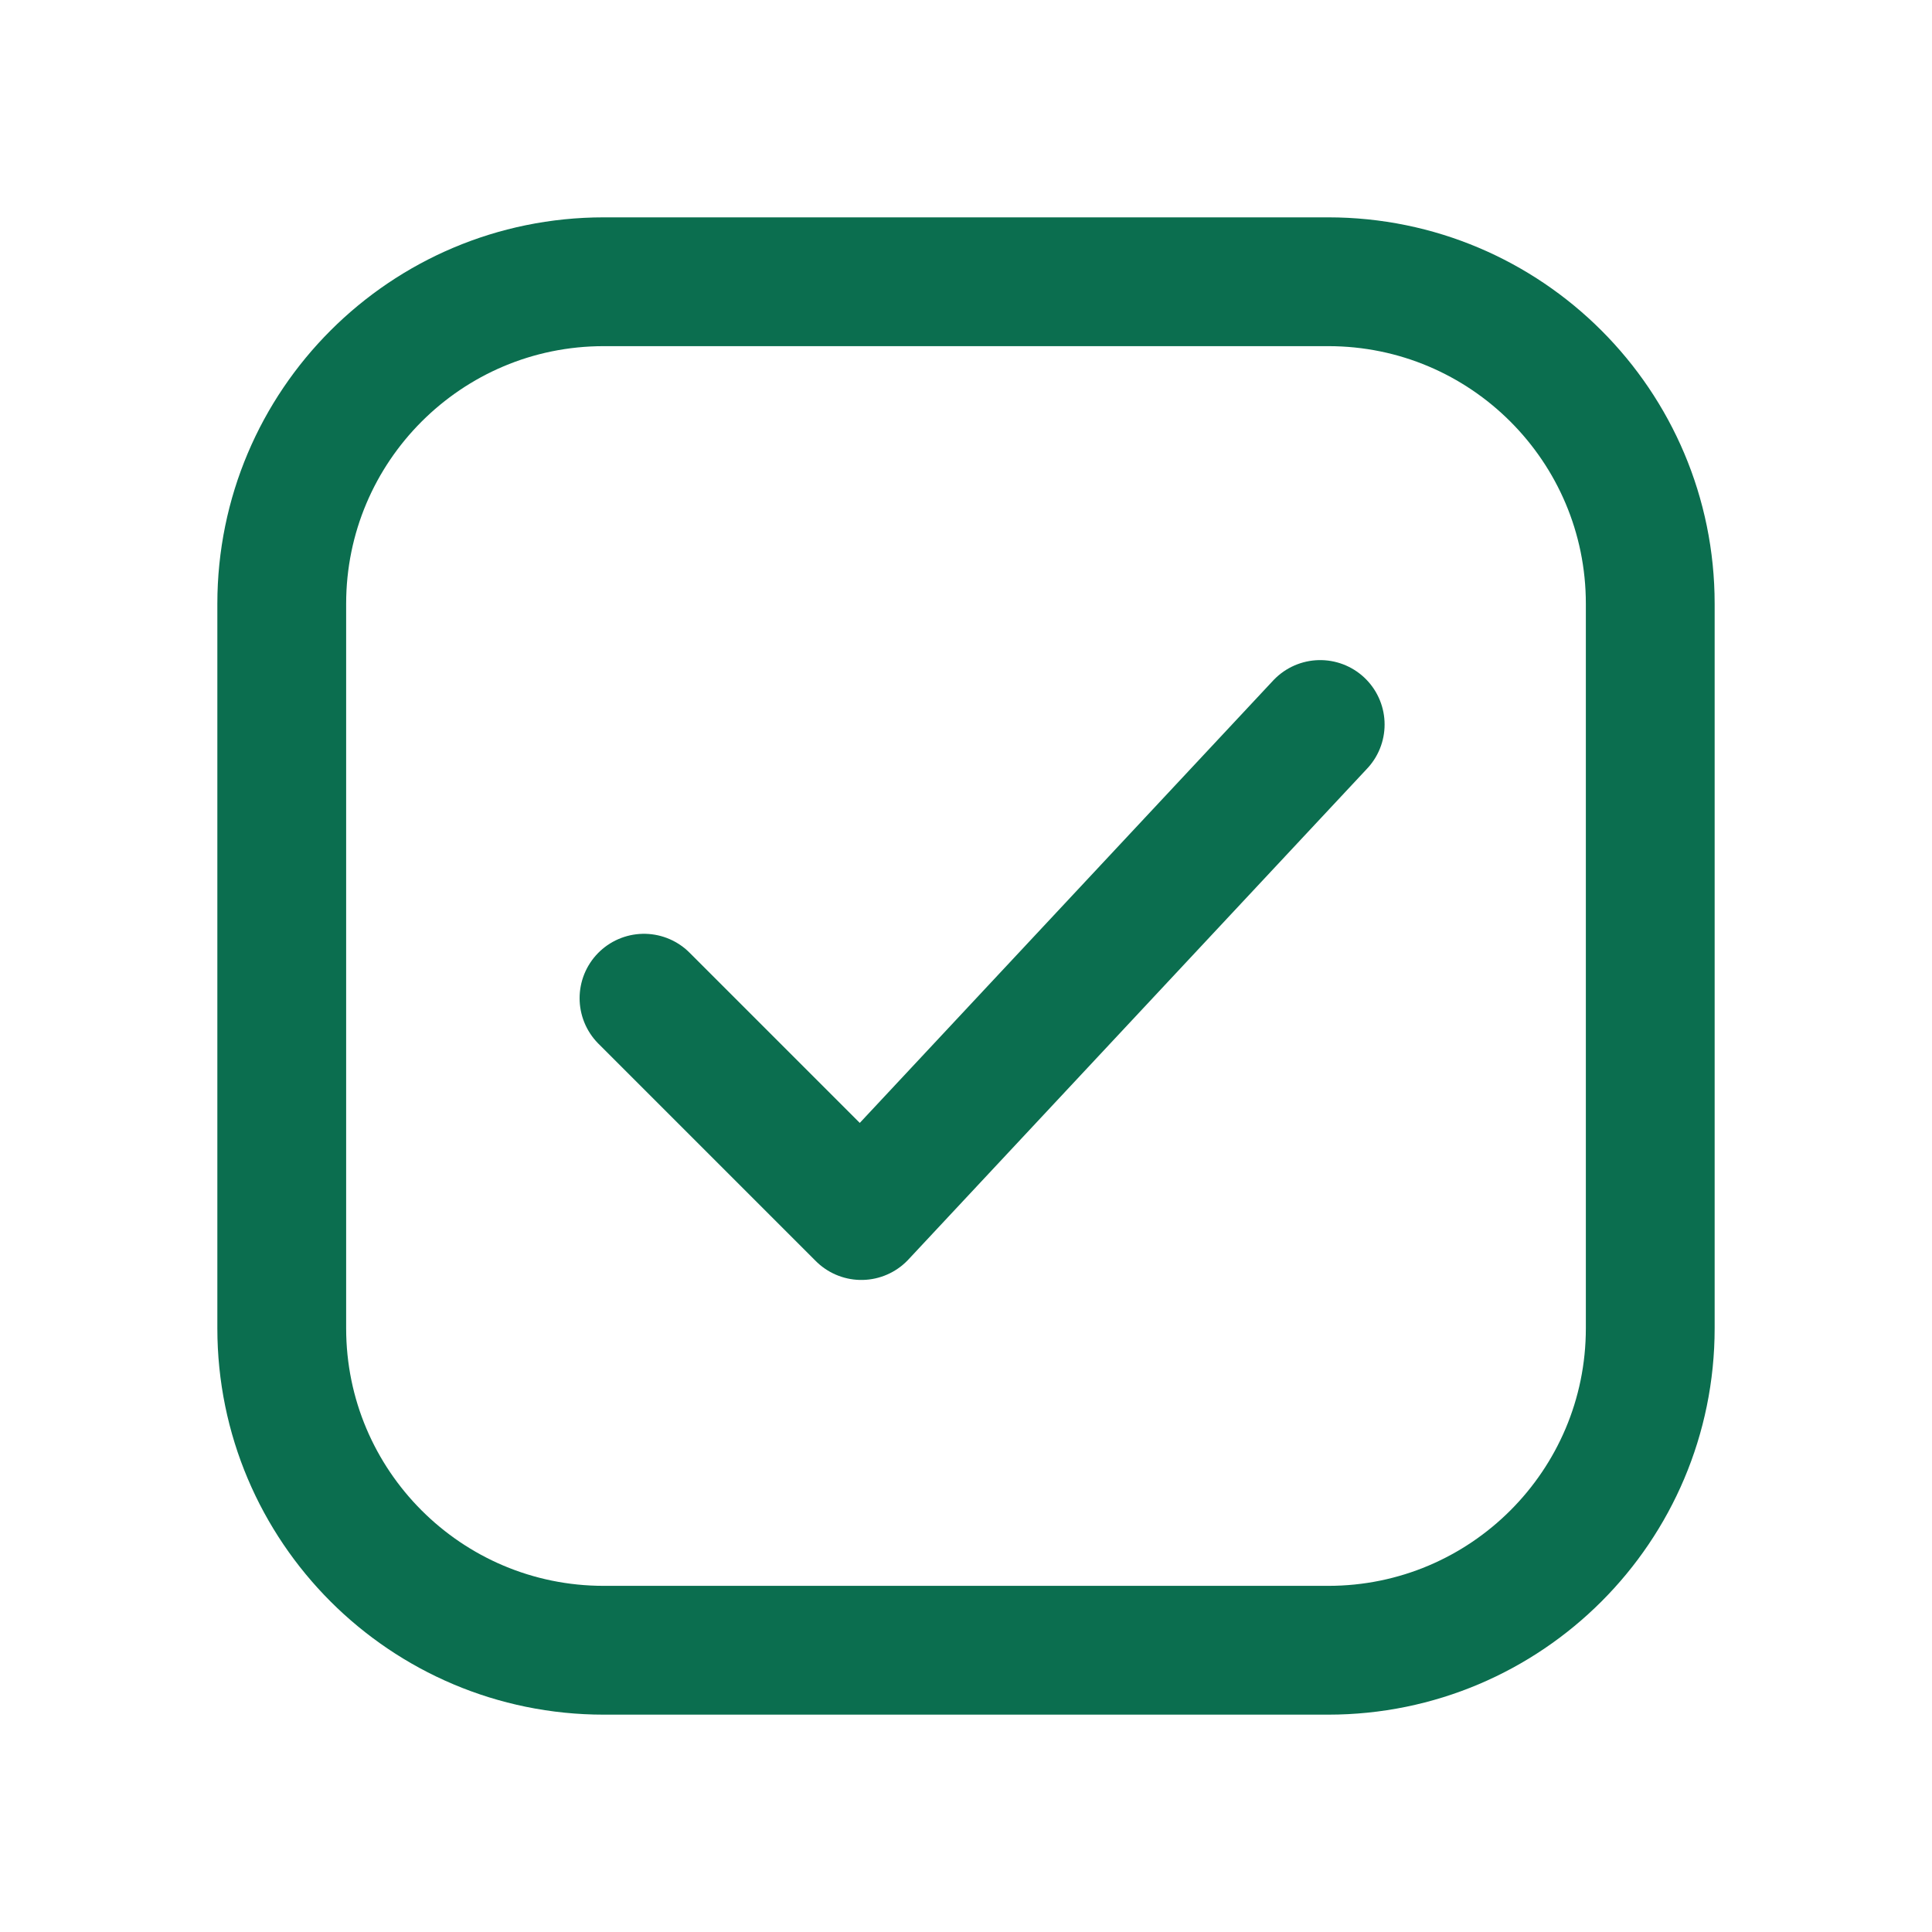
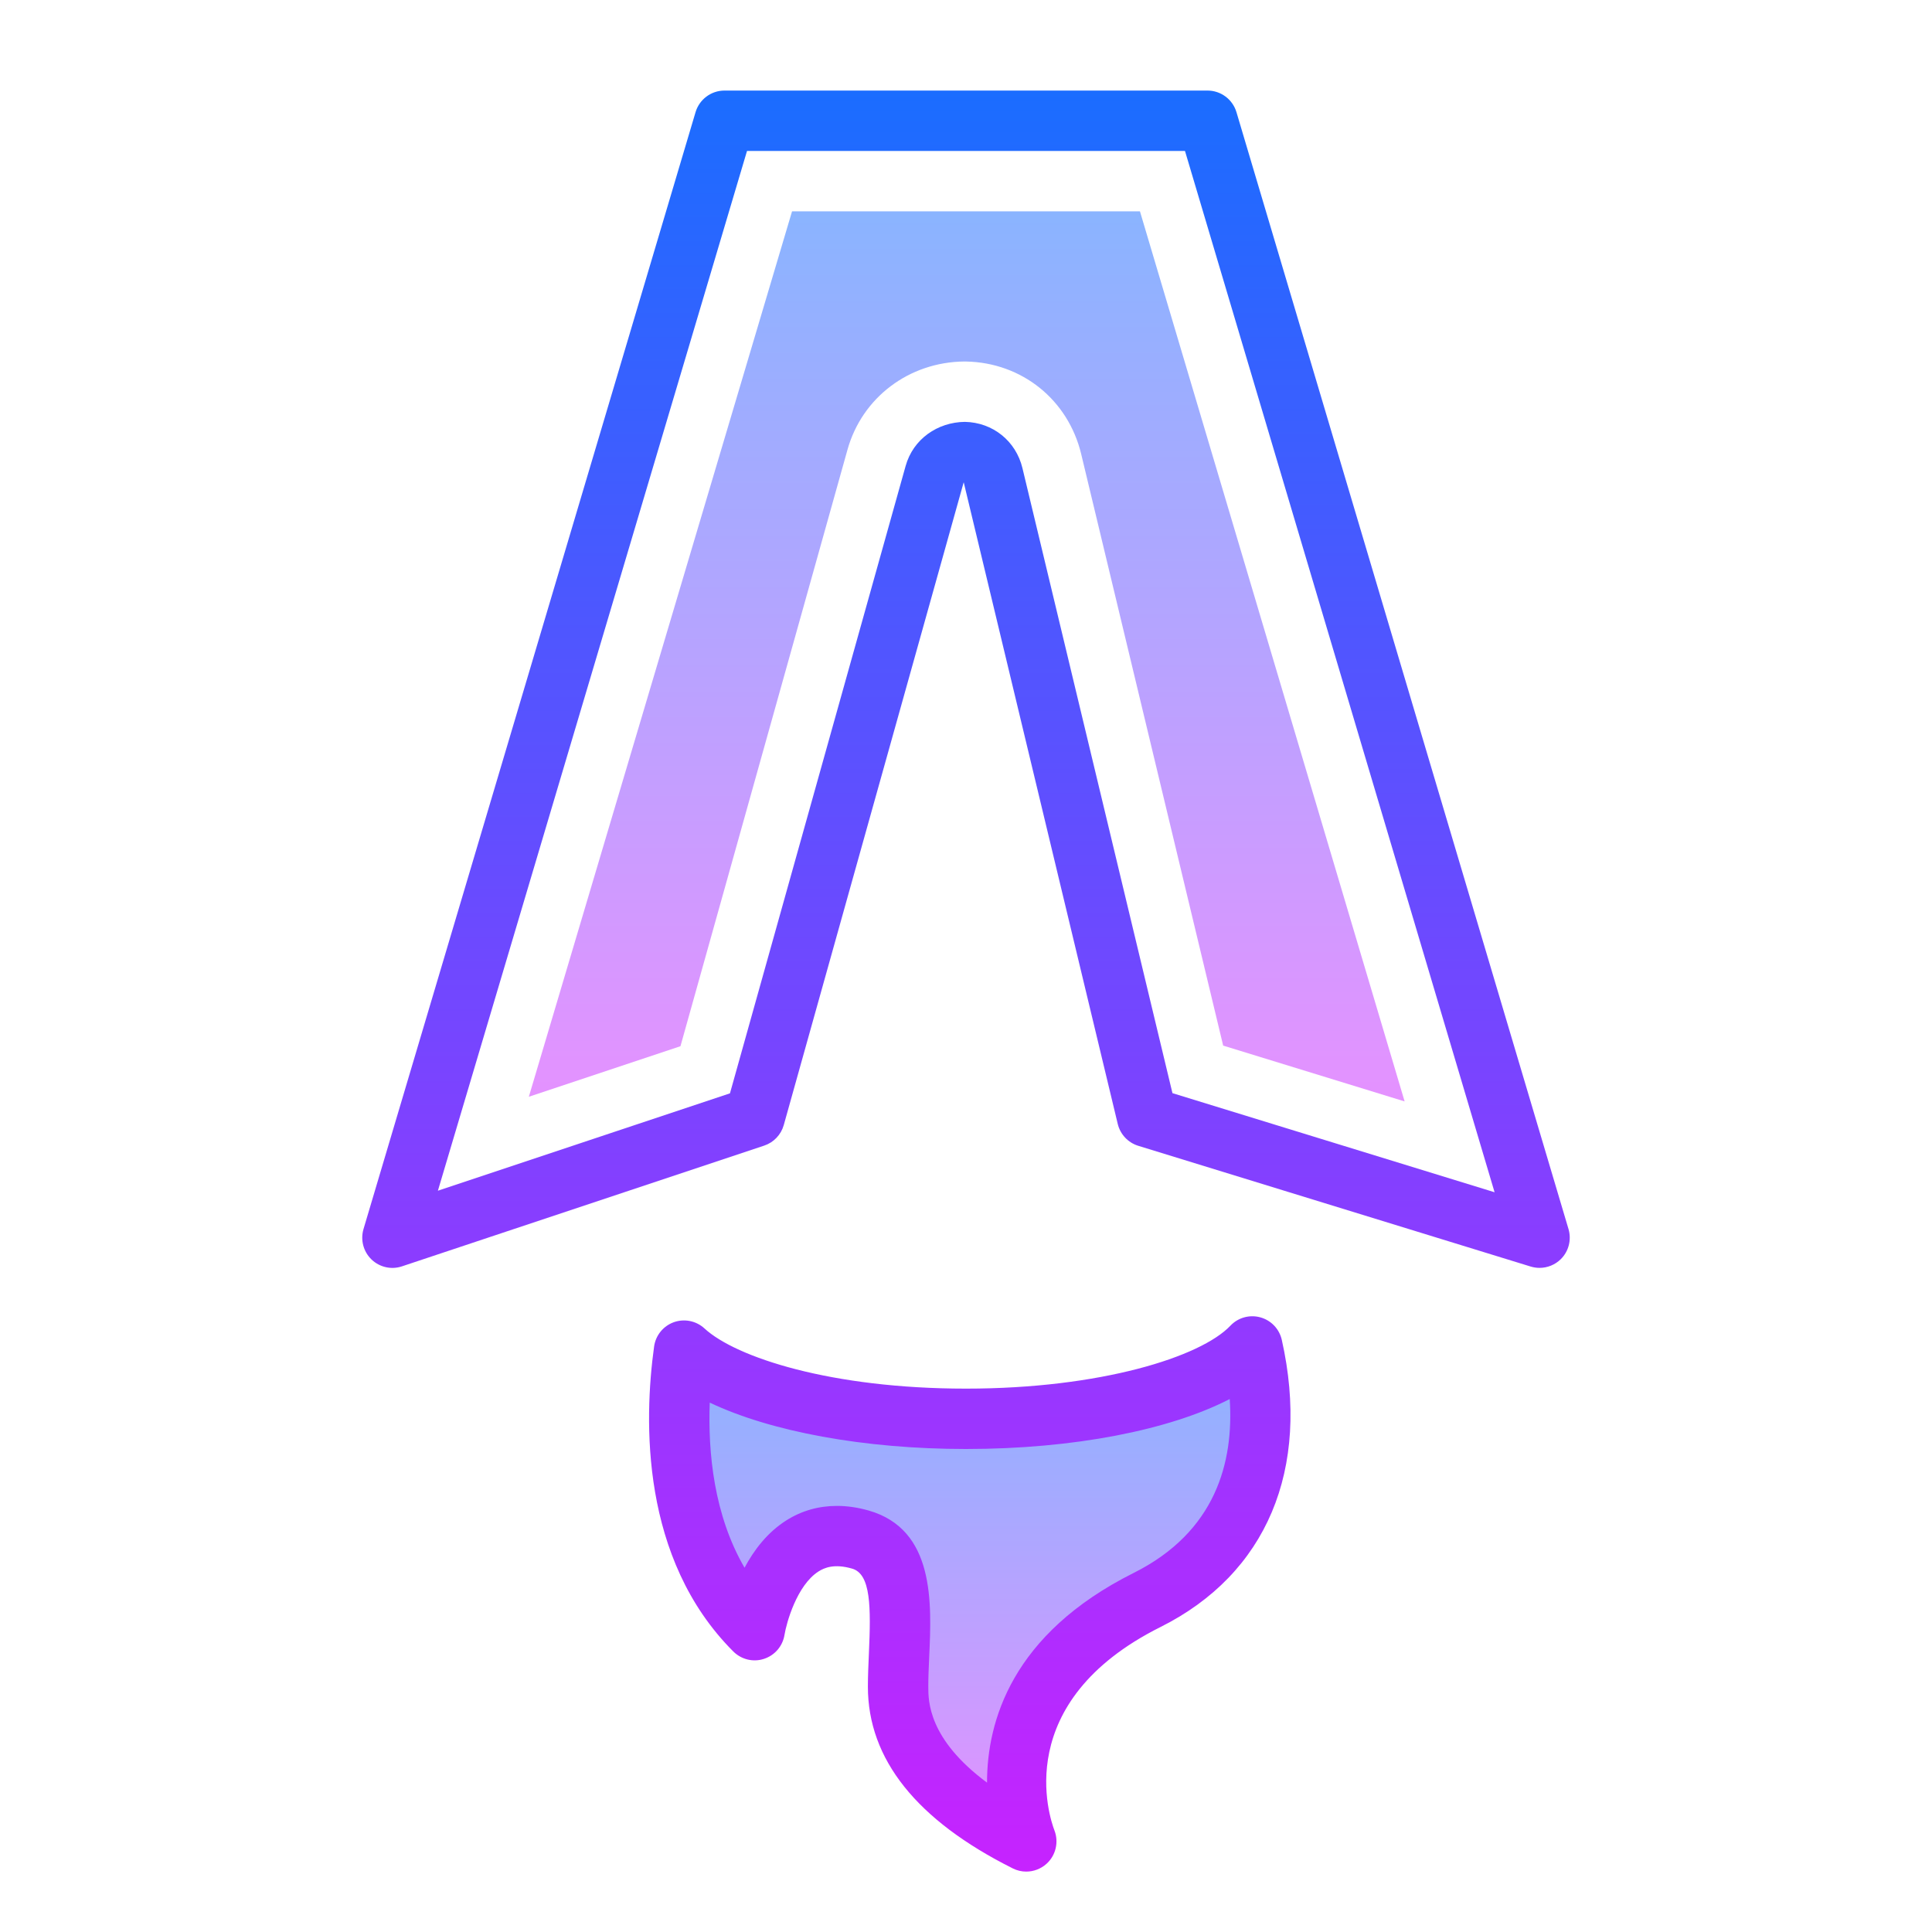
- <svg xmlns="http://www.w3.org/2000/svg" viewBox="0 0 24 24" fill="none" stroke="#0b6e4f" stroke-width="1.6" stroke-linecap="round" stroke-linejoin="round">
-   <rect x="3.5" y="3.5" width="17" height="17" rx="4" />
-   <path d="M8 12.4l2.7 2.7L16.4 9" />
+ <svg xmlns="http://www.w3.org/2000/svg" viewBox="0 0 64 64" width="64px" height="64px" baseProfile="basic">
+   <linearGradient id="gMG_mkMd2oq4lWjgJJZtFa" x1="32.125" x2="32.125" y1="44.574" y2="60.885" gradientUnits="userSpaceOnUse">
+     <stop offset="0" stop-color="#8ab4ff" />
+     <stop offset="1" stop-color="#e492ff" />
+   </linearGradient>
+   <path fill="url(#gMG_mkMd2oq4lWjgJJZtFa)" d="M32,47c-4.272,0-7.909-0.94-9.341-2.259C22.336,47.076,22.248,51.248,25,54 c0,0,0.615-3.824,3.5-3c1.75,0.5,1.25,3,1.25,4.875C29.75,56.875,30,59,34,61c0,0-2-5,4-8c4.198-2.099,3.989-6.15,3.486-8.397 C40.165,45.995,36.421,47,32,47z" />
+   <linearGradient id="gMG_mkMd2oq4lWjgJJZtFb" x1="32" x2="32" y1="2.824" y2="62.426" gradientUnits="userSpaceOnUse">
+     <stop offset="0" stop-color="#1a6dff" />
+     <stop offset="1" stop-color="#c822ff" />
+   </linearGradient>
+   <path fill="url(#gMG_mkMd2oq4lWjgJJZtFb)" d="M51,42c-0.099,0-0.197-0.015-0.294-0.044l-13-4c-0.338-0.104-0.596-0.379-0.679-0.723 l-5.103-21.259L25.963,37.27c-0.09,0.319-0.332,0.574-0.646,0.679l-12,4c-0.355,0.12-0.745,0.029-1.012-0.229 c-0.268-0.26-0.369-0.646-0.264-1.004l11-37C23.168,3.291,23.558,3,24,3h16c0.442,0,0.832,0.291,0.959,0.715l11,37 c0.104,0.354,0.007,0.736-0.255,0.996C51.514,41.898,51.26,42,51,42z M38.839,36.212l10.671,3.283L39.254,5H24.746l-10.24,34.444 l9.675-3.226L30,15.436c0.249-0.891,1.055-1.451,1.963-1.461c0.925,0.018,1.691,0.634,1.907,1.533L38.839,36.212z" />
+   <linearGradient id="gMG_mkMd2oq4lWjgJJZtFc" x1="32.126" x2="32.126" y1="2.824" y2="62.426" gradientUnits="userSpaceOnUse">
+     <stop offset="0" stop-color="#1a6dff" />
+     <stop offset="1" stop-color="#c822ff" />
+   </linearGradient>
+   <path fill="url(#gMG_mkMd2oq4lWjgJJZtFc)" d="M33.996,61.999c-0.151,0-0.303-0.034-0.443-0.104c-3.187-1.594-4.803-3.619-4.803-6.02 c0-0.351,0.017-0.722,0.033-1.099c0.069-1.535,0.07-2.636-0.558-2.814c-0.593-0.171-0.918-0.027-1.11,0.094 c-0.718,0.457-1.063,1.703-1.128,2.104c-0.06,0.37-0.322,0.677-0.68,0.792c-0.356,0.118-0.749,0.021-1.015-0.244 c-3.074-3.074-2.964-7.649-2.624-10.103c0.051-0.369,0.303-0.679,0.652-0.805c0.35-0.125,0.741-0.047,1.016,0.206 C24.379,44.966,27.534,46,32,46c4.453,0,7.777-1.049,8.76-2.086c0.254-0.268,0.635-0.373,0.991-0.275s0.629,0.385,0.71,0.745 c0.961,4.288-0.502,7.754-4.014,9.511c-4.981,2.49-3.681,6.313-3.517,6.74c0.148,0.385,0.046,0.825-0.26,1.103 C34.482,61.909,34.24,61.999,33.996,61.999z M27.724,49.885c0.34,0,0.692,0.051,1.051,0.153c2.196,0.628,2.087,3.056,2.007,4.828 c-0.016,0.346-0.031,0.687-0.031,1.009c0,0.476,0,1.736,1.946,3.177c-0.002-2.017,0.813-4.924,4.856-6.946 c2.722-1.361,3.322-3.673,3.183-5.761C38.738,47.376,35.556,48,32,48c-3.382,0-6.477-0.579-8.489-1.537 c-0.062,1.66,0.14,3.727,1.153,5.47c0.308-0.578,0.75-1.165,1.378-1.564C26.547,50.047,27.116,49.885,27.724,49.885z" />
+   <linearGradient id="gMG_mkMd2oq4lWjgJJZtFd" x1="32.023" x2="32.023" y1="6.948" y2="36.278" gradientUnits="userSpaceOnUse">
+     <stop offset="0" stop-color="#8ab4ff" />
+     <stop offset="1" stop-color="#e492ff" />
+   </linearGradient>
+   <path fill="url(#gMG_mkMd2oq4lWjgJJZtFd)" d="M37.762,7H26.238l-8.72,29.332l5.023-1.675l5.533-19.76c0.483-1.728,2.037-2.903,3.868-2.922 l0.03,0l0.03,0.001c1.85,0.035,3.382,1.267,3.814,3.066l4.703,19.595l6.011,1.849L37.762,7z" />
</svg>
